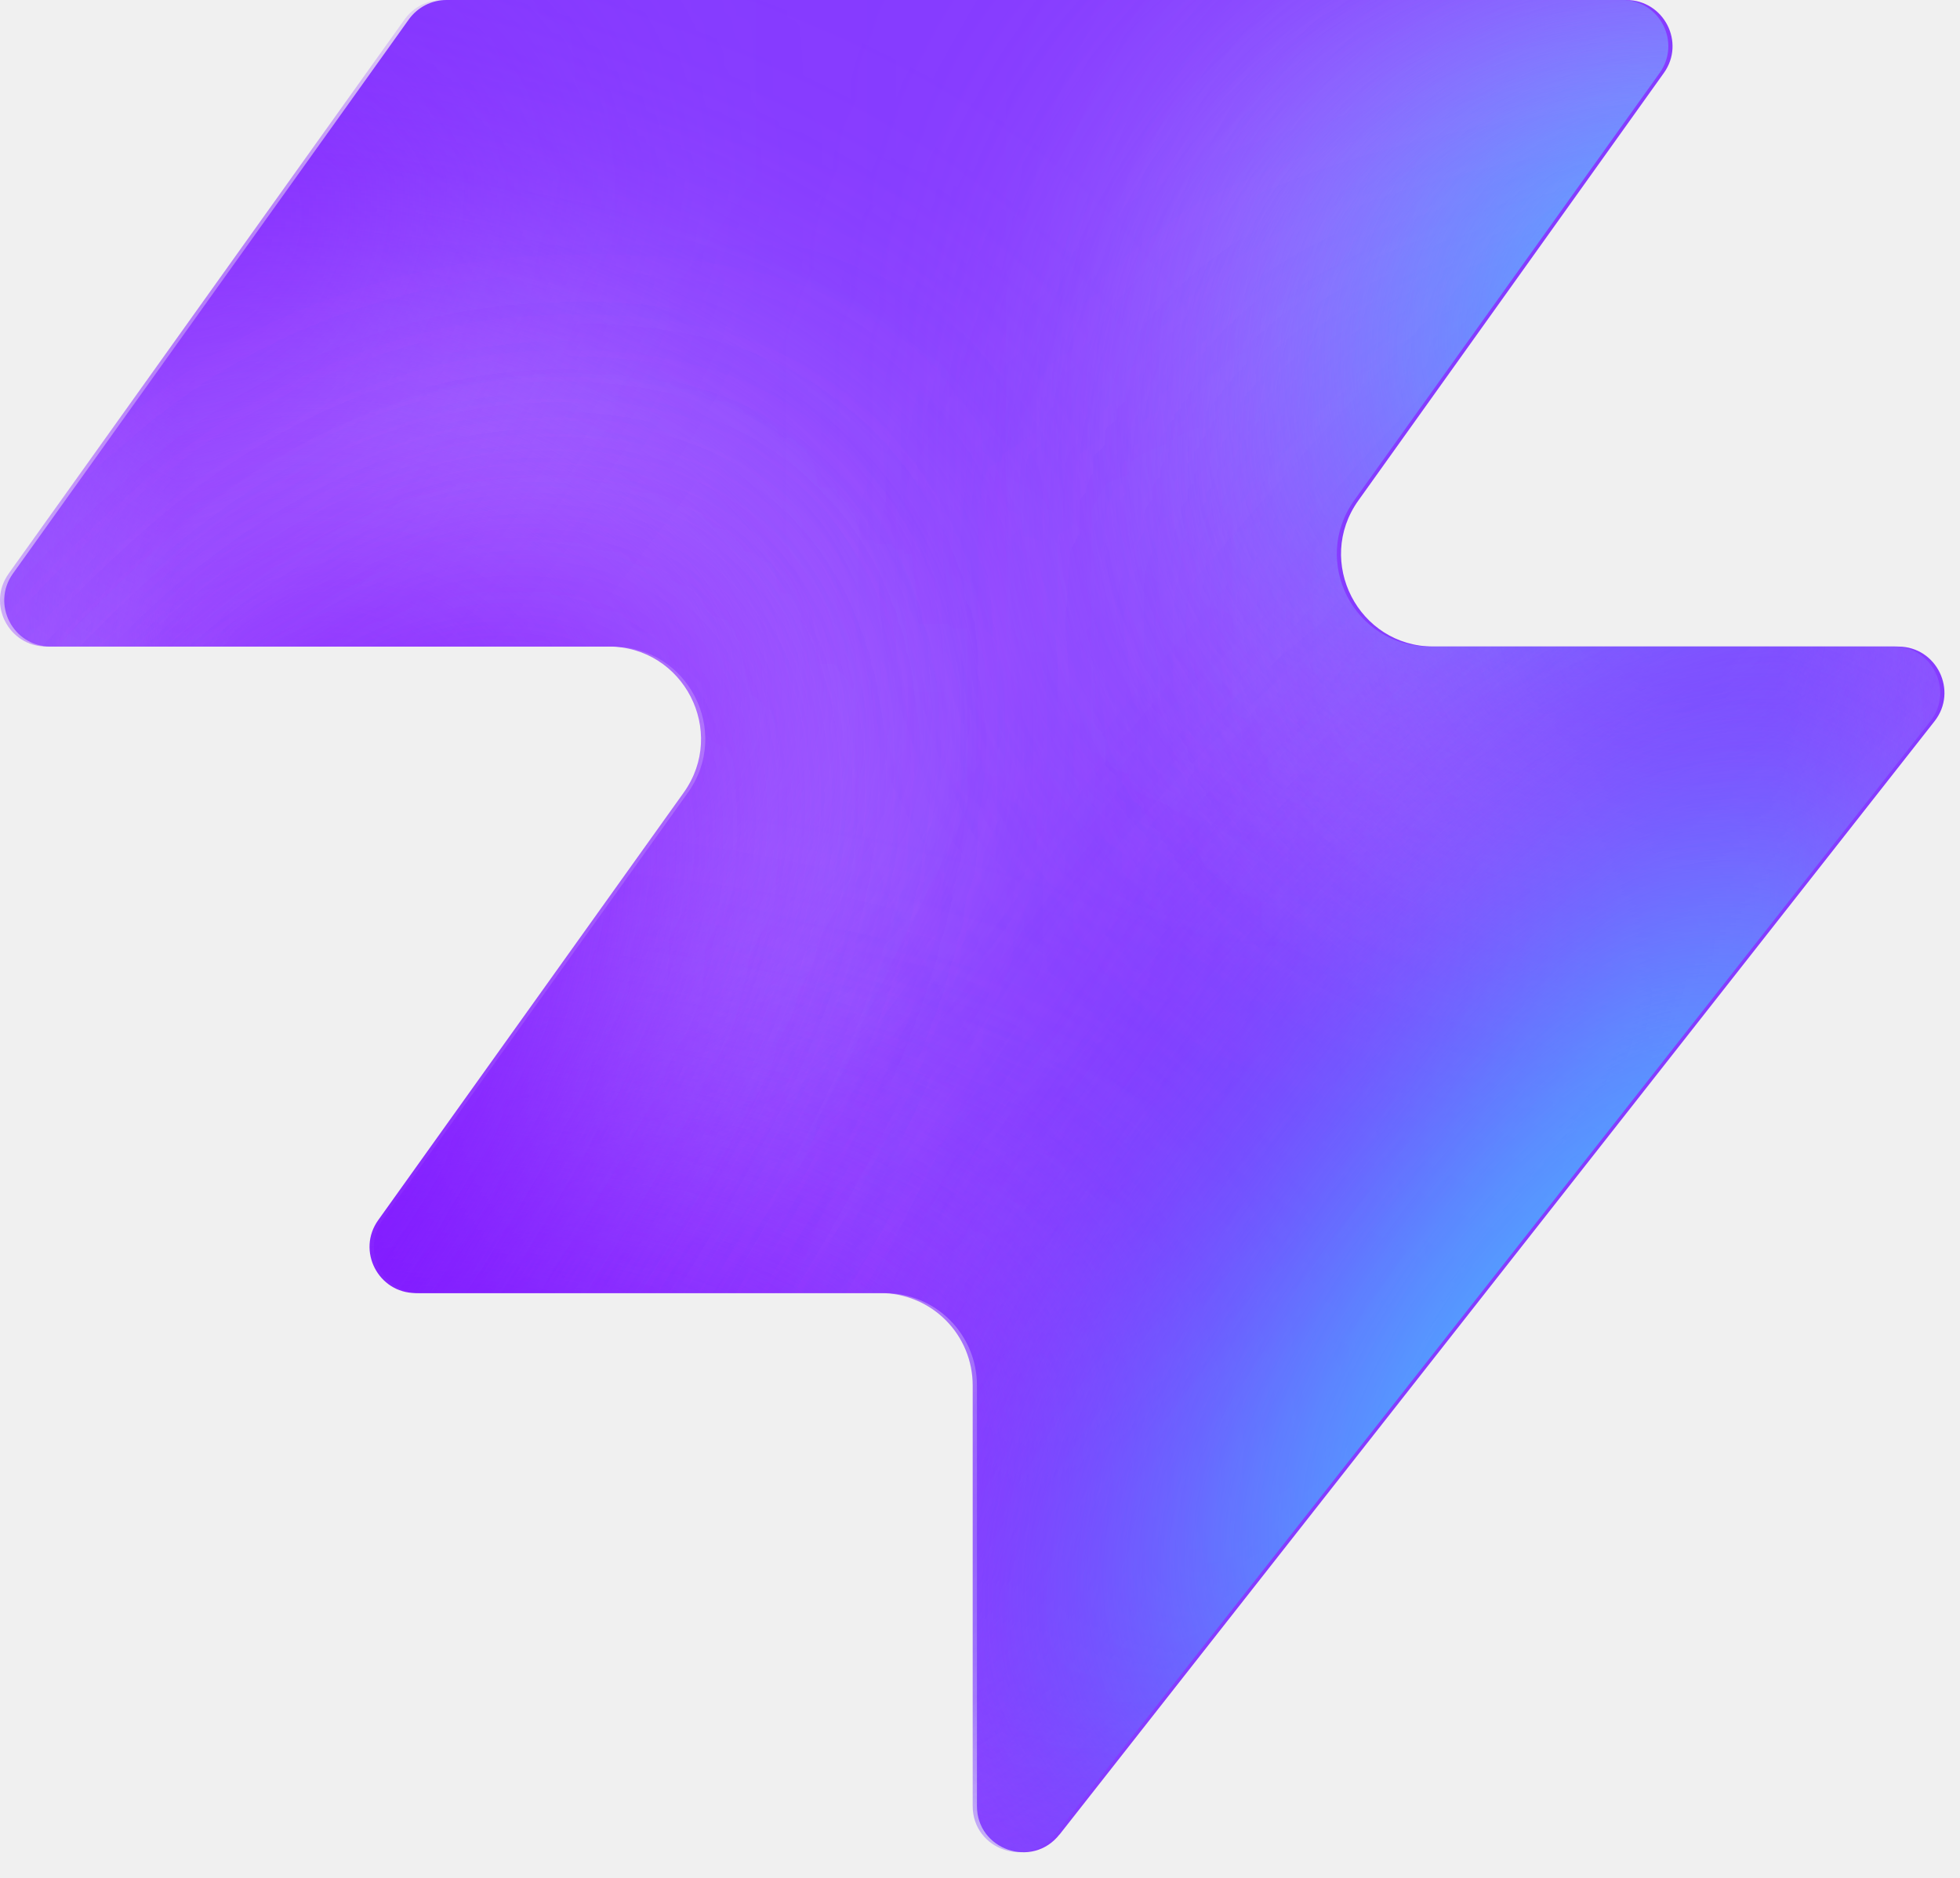
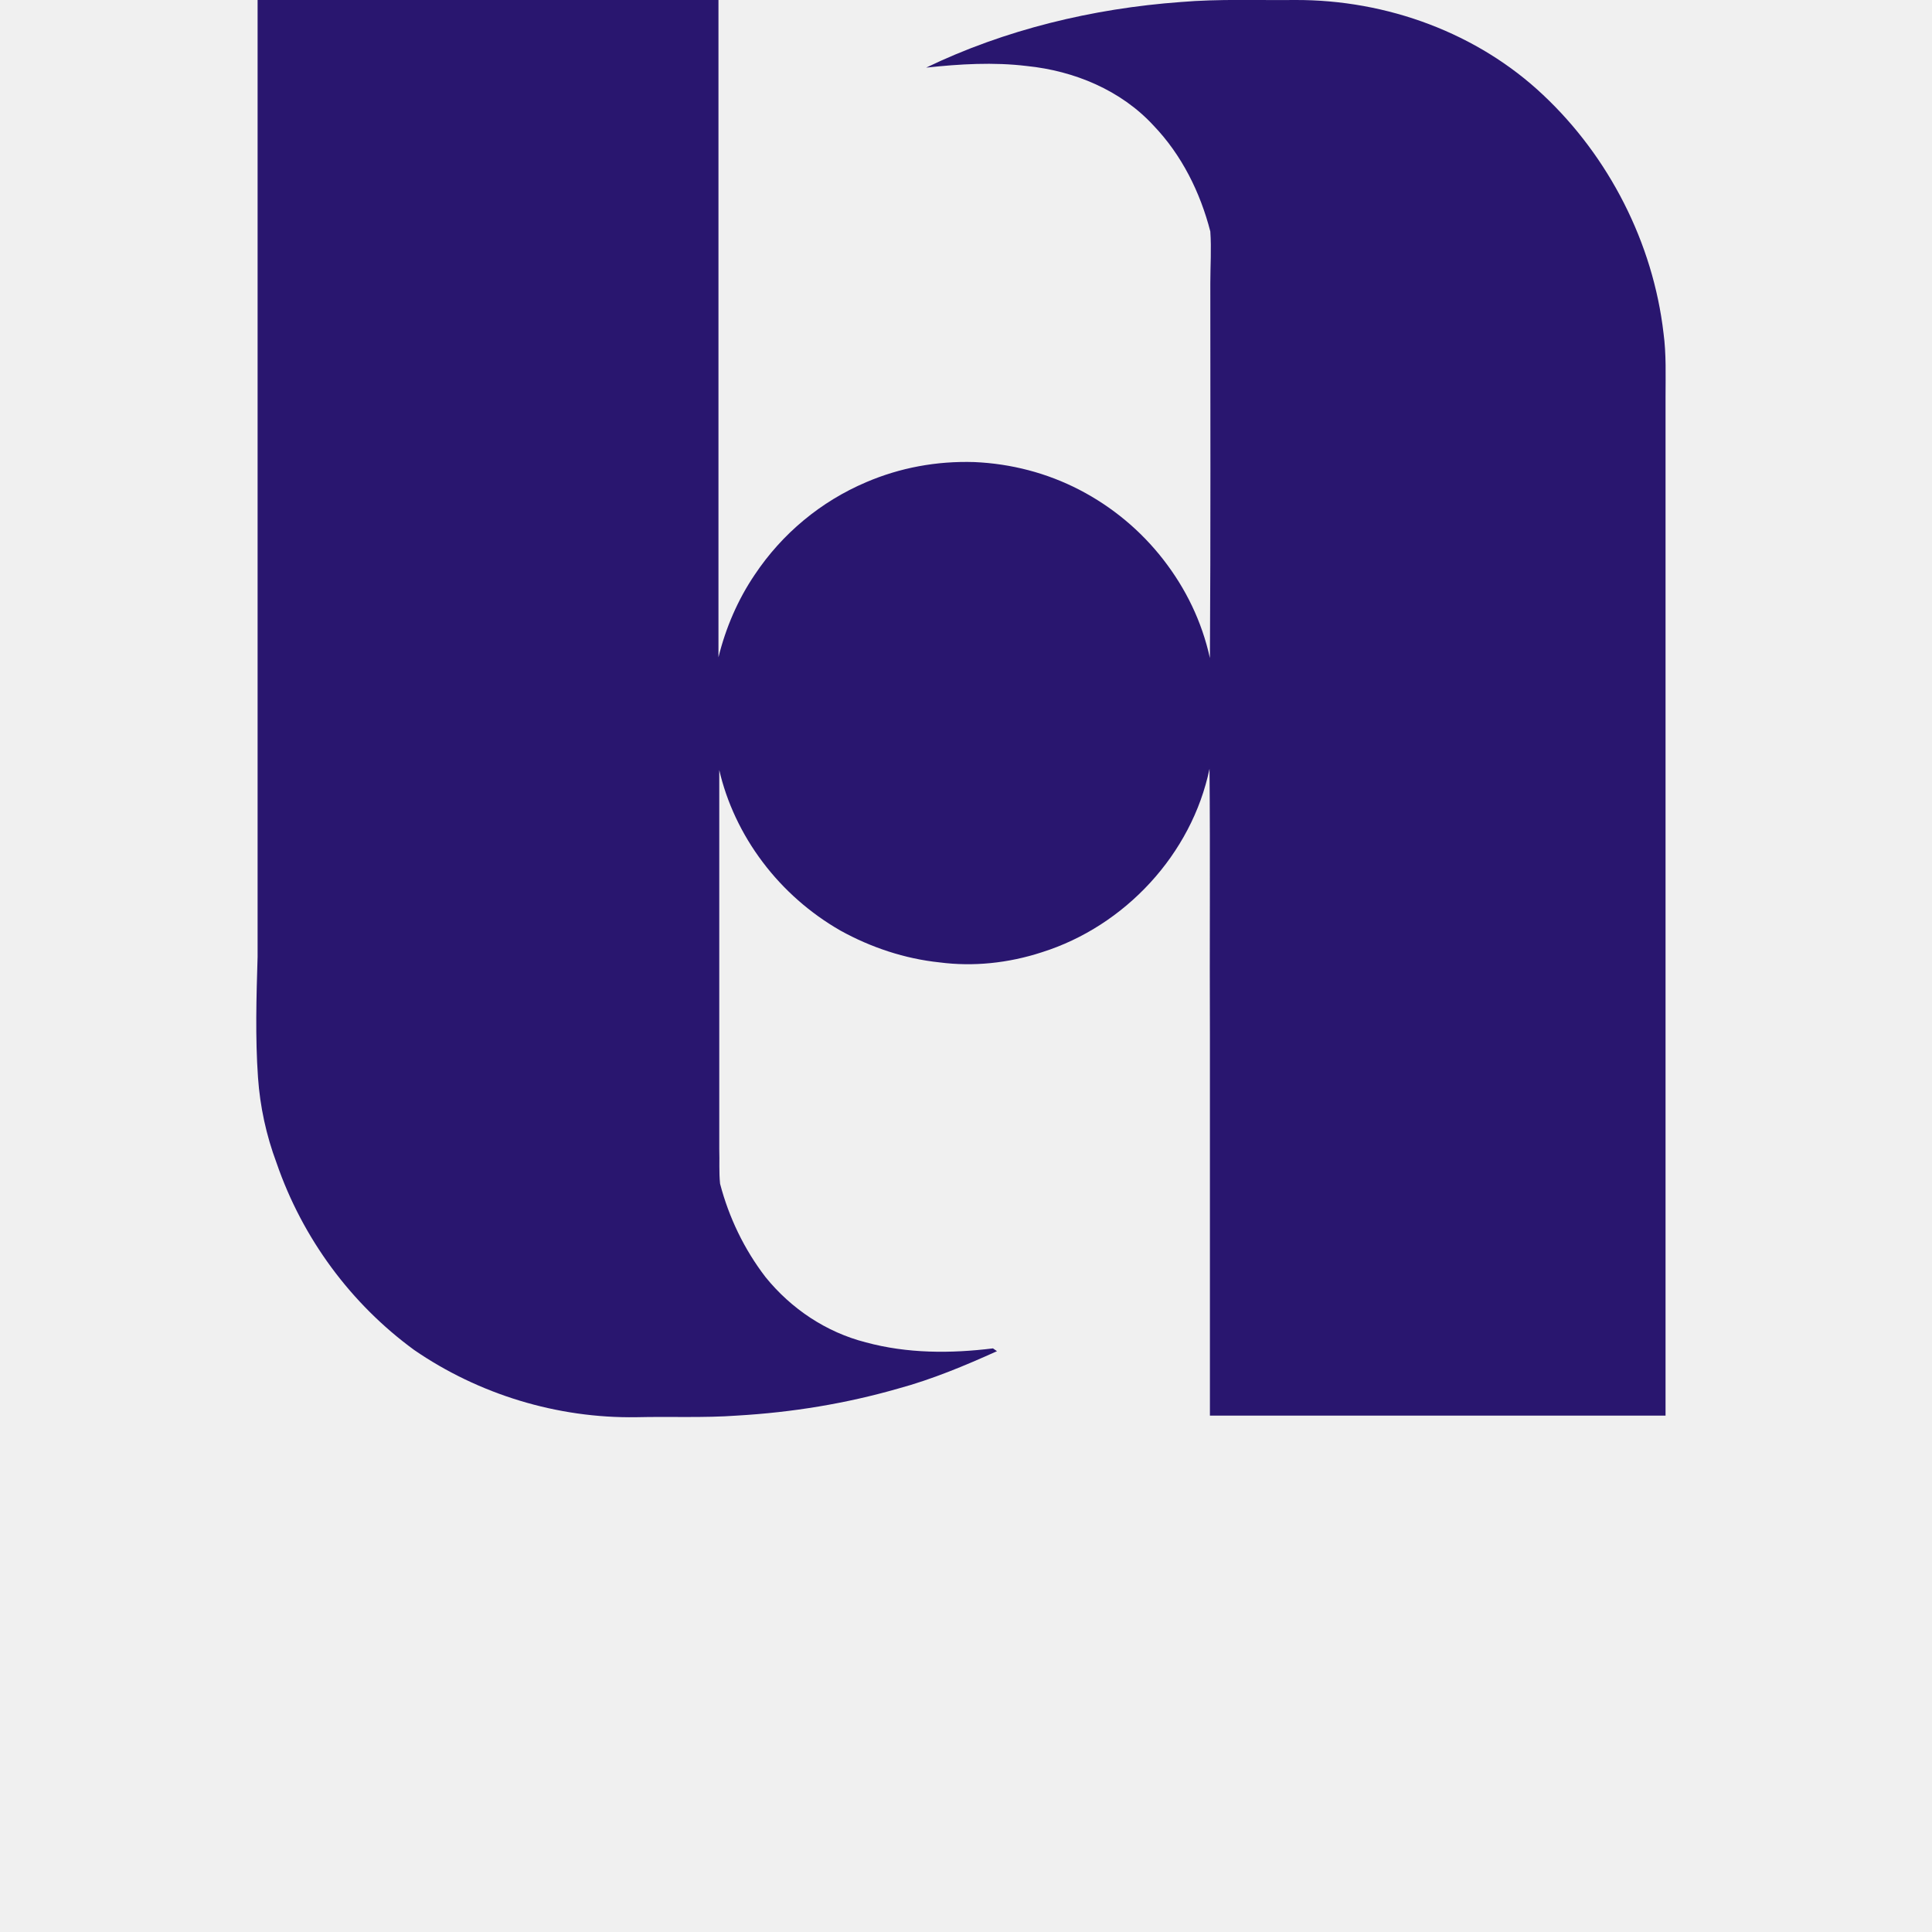
- <svg xmlns="http://www.w3.org/2000/svg" width="48" height="46" fill="none" viewBox="0 0 48 46">
-   <path fill="#863bff" d="M25.946 44.938c-.664.845-2.021.375-2.021-.698V33.937a2.26 2.26 0 0 0-2.262-2.262H10.287c-.92 0-1.456-1.04-.92-1.788l7.48-10.471c1.07-1.497 0-3.578-1.842-3.578H1.237c-.92 0-1.456-1.04-.92-1.788L10.013.474c.214-.297.556-.474.92-.474h28.894c.92 0 1.456 1.04.92 1.788l-7.48 10.471c-1.07 1.498 0 3.579 1.842 3.579h11.377c.943 0 1.473 1.088.89 1.83L25.947 44.94z" style="fill:#863bff;fill:color(display-p3 .525 .23 1);fill-opacity:1" />
-   <mask id="a" width="48" height="46" x="0" y="0" maskUnits="userSpaceOnUse" style="mask-type:alpha">
-     <path fill="#000" d="M25.842 44.938c-.664.844-2.021.375-2.021-.698V33.937a2.26 2.26 0 0 0-2.262-2.262H10.183c-.92 0-1.456-1.04-.92-1.788l7.48-10.471c1.07-1.498 0-3.579-1.842-3.579H1.133c-.92 0-1.456-1.04-.92-1.787L9.91.473c.214-.297.556-.474.92-.474h28.894c.92 0 1.456 1.04.92 1.788l-7.48 10.471c-1.07 1.498 0 3.578 1.842 3.578h11.377c.943 0 1.473 1.088.89 1.832L25.843 44.94z" style="fill:#000;fill-opacity:1" />
-   </mask>
-   <g mask="url(#a)">
-     <g filter="url(#b)">
-       <ellipse cx="5.508" cy="14.704" fill="#ede6ff" rx="5.508" ry="14.704" style="fill:#ede6ff;fill:color(display-p3 .927 .903 1);fill-opacity:1" transform="matrix(.00324 1 1 -.00324 -4.47 31.516)" />
-     </g>
-     <g filter="url(#c)">
-       <ellipse cx="10.399" cy="29.851" fill="#ede6ff" rx="10.399" ry="29.851" style="fill:#ede6ff;fill:color(display-p3 .927 .903 1);fill-opacity:1" transform="matrix(.00324 1 1 -.00324 -39.328 7.883)" />
-     </g>
-     <g filter="url(#d)">
-       <ellipse cx="5.508" cy="30.487" fill="#7e14ff" rx="5.508" ry="30.487" style="fill:#7e14ff;fill:color(display-p3 .492 .077 1);fill-opacity:1" transform="rotate(89.814 -25.913 -14.639)scale(1 -1)" />
-     </g>
-     <g filter="url(#e)">
-       <ellipse cx="5.508" cy="30.599" fill="#7e14ff" rx="5.508" ry="30.599" style="fill:#7e14ff;fill:color(display-p3 .492 .077 1);fill-opacity:1" transform="rotate(89.814 -32.644 -3.334)scale(1 -1)" />
-     </g>
-     <g filter="url(#f)">
-       <ellipse cx="5.508" cy="30.599" fill="#7e14ff" rx="5.508" ry="30.599" style="fill:#7e14ff;fill:color(display-p3 .492 .077 1);fill-opacity:1" transform="matrix(.00324 1 1 -.00324 -34.34 30.47)" />
-     </g>
-     <g filter="url(#g)">
-       <ellipse cx="14.072" cy="22.078" fill="#ede6ff" rx="14.072" ry="22.078" style="fill:#ede6ff;fill:color(display-p3 .927 .903 1);fill-opacity:1" transform="rotate(93.35 24.506 48.493)scale(-1 1)" />
-     </g>
-     <g filter="url(#h)">
-       <ellipse cx="3.47" cy="21.501" fill="#7e14ff" rx="3.47" ry="21.501" style="fill:#7e14ff;fill:color(display-p3 .492 .077 1);fill-opacity:1" transform="rotate(89.009 28.708 47.59)scale(-1 1)" />
-     </g>
-     <g filter="url(#i)">
-       <ellipse cx="3.47" cy="21.501" fill="#7e14ff" rx="3.47" ry="21.501" style="fill:#7e14ff;fill:color(display-p3 .492 .077 1);fill-opacity:1" transform="rotate(89.009 28.708 47.59)scale(-1 1)" />
-     </g>
-     <g filter="url(#j)">
-       <ellipse cx=".387" cy="8.972" fill="#7e14ff" rx="4.407" ry="29.108" style="fill:#7e14ff;fill:color(display-p3 .492 .077 1);fill-opacity:1" transform="rotate(39.51 .387 8.972)" />
-     </g>
-     <g filter="url(#k)">
-       <ellipse cx="47.523" cy="-6.092" fill="#7e14ff" rx="4.407" ry="29.108" style="fill:#7e14ff;fill:color(display-p3 .492 .077 1);fill-opacity:1" transform="rotate(37.892 47.523 -6.092)" />
-     </g>
-     <g filter="url(#l)">
-       <ellipse cx="41.412" cy="6.333" fill="#47bfff" rx="5.971" ry="9.665" style="fill:#47bfff;fill:color(display-p3 .28 .748 1);fill-opacity:1" transform="rotate(37.892 41.412 6.333)" />
-     </g>
-     <g filter="url(#m)">
-       <ellipse cx="-1.879" cy="38.332" fill="#7e14ff" rx="4.407" ry="29.108" style="fill:#7e14ff;fill:color(display-p3 .492 .077 1);fill-opacity:1" transform="rotate(37.892 -1.88 38.332)" />
-     </g>
-     <g filter="url(#n)">
-       <ellipse cx="-1.879" cy="38.332" fill="#7e14ff" rx="4.407" ry="29.108" style="fill:#7e14ff;fill:color(display-p3 .492 .077 1);fill-opacity:1" transform="rotate(37.892 -1.88 38.332)" />
-     </g>
-     <g filter="url(#o)">
-       <ellipse cx="35.651" cy="29.907" fill="#7e14ff" rx="4.407" ry="29.108" style="fill:#7e14ff;fill:color(display-p3 .492 .077 1);fill-opacity:1" transform="rotate(37.892 35.651 29.907)" />
-     </g>
-     <g filter="url(#p)">
-       <ellipse cx="38.418" cy="32.4" fill="#47bfff" rx="5.971" ry="15.297" style="fill:#47bfff;fill:color(display-p3 .28 .748 1);fill-opacity:1" transform="rotate(37.892 38.418 32.4)" />
-     </g>
+ <svg xmlns="http://www.w3.org/2000/svg" width="48" height="48" viewBox="0 0 48 48">
+   <g clip-path="url(#a)">
+     <path d="M6.34 0h11.51v16.33c.18-.73.48-1.43.9-2.05.68-1.02 1.64-1.82 2.77-2.3.84-.36 1.75-.53 2.69-.5.91.04 1.8.27 2.61.69.81.42 1.52 1.01 2.08 1.73.56.72.96 1.54 1.16 2.45.02-3.1.01-6.21.01-9.31 0-.43.03-.86 0-1.29-.25-.97-.71-1.9-1.41-2.63-.81-.88-1.97-1.36-3.15-1.48-.83-.1-1.66-.05-2.5.04C24.96.74 27.14.21 29.34.05c.94-.08 1.89-.04 2.83-.05 2.3-.01 4.55.83 6.17 2.36 1.63 1.53 2.73 3.67 2.99 5.92.07.52.05 1.05.05 1.58v25.31H30.06V25.7c-.01-2.2.01-4.4-.01-6.6-.44 2.12-2.1 3.91-4.17 4.56-.83.27-1.7.36-2.54.25-.86-.09-1.7-.37-2.46-.79-.75-.43-1.41-1.01-1.93-1.7-.53-.7-.9-1.5-1.08-2.29v9.42c.01.28-.01.57.02.86.22.84.6 1.63 1.13 2.32.64.79 1.51 1.37 2.49 1.62 1.03.28 2.11.28 3.16.15l.1.07c-.8.36-1.61.7-2.46.93-1.29.37-2.62.59-4 .67-.83.06-1.67.02-2.5.04-1.97.03-3.92-.57-5.52-1.67-1.56-1.14-2.77-2.76-3.42-4.65a7.551 7.551 0 0 1-.46-2.12c-.07-1-.04-2-.01-3V0Z" fill="#29166F" />
  </g>
  <defs>
-     <filter id="b" width="60.045" height="41.654" x="-19.77" y="16.149" color-interpolation-filters="sRGB" filterUnits="userSpaceOnUse">
-       <feFlood flood-opacity="0" result="BackgroundImageFix" />
-       <feBlend in="SourceGraphic" in2="BackgroundImageFix" result="shape" />
-       <feGaussianBlur result="effect1_foregroundBlur_2002_17158" stdDeviation="7.659" />
-     </filter>
-     <filter id="c" width="90.34" height="51.437" x="-54.613" y="-7.533" color-interpolation-filters="sRGB" filterUnits="userSpaceOnUse">
-       <feFlood flood-opacity="0" result="BackgroundImageFix" />
-       <feBlend in="SourceGraphic" in2="BackgroundImageFix" result="shape" />
-       <feGaussianBlur result="effect1_foregroundBlur_2002_17158" stdDeviation="7.659" />
-     </filter>
-     <filter id="d" width="79.355" height="29.4" x="-49.64" y="2.03" color-interpolation-filters="sRGB" filterUnits="userSpaceOnUse">
-       <feFlood flood-opacity="0" result="BackgroundImageFix" />
-       <feBlend in="SourceGraphic" in2="BackgroundImageFix" result="shape" />
-       <feGaussianBlur result="effect1_foregroundBlur_2002_17158" stdDeviation="4.596" />
-     </filter>
-     <filter id="e" width="79.579" height="29.4" x="-45.045" y="20.029" color-interpolation-filters="sRGB" filterUnits="userSpaceOnUse">
-       <feFlood flood-opacity="0" result="BackgroundImageFix" />
-       <feBlend in="SourceGraphic" in2="BackgroundImageFix" result="shape" />
-       <feGaussianBlur result="effect1_foregroundBlur_2002_17158" stdDeviation="4.596" />
-     </filter>
-     <filter id="f" width="79.579" height="29.4" x="-43.513" y="21.178" color-interpolation-filters="sRGB" filterUnits="userSpaceOnUse">
-       <feFlood flood-opacity="0" result="BackgroundImageFix" />
-       <feBlend in="SourceGraphic" in2="BackgroundImageFix" result="shape" />
-       <feGaussianBlur result="effect1_foregroundBlur_2002_17158" stdDeviation="4.596" />
-     </filter>
-     <filter id="g" width="74.749" height="58.852" x="15.756" y="-17.901" color-interpolation-filters="sRGB" filterUnits="userSpaceOnUse">
-       <feFlood flood-opacity="0" result="BackgroundImageFix" />
-       <feBlend in="SourceGraphic" in2="BackgroundImageFix" result="shape" />
-       <feGaussianBlur result="effect1_foregroundBlur_2002_17158" stdDeviation="7.659" />
-     </filter>
-     <filter id="h" width="61.377" height="25.362" x="23.548" y="2.284" color-interpolation-filters="sRGB" filterUnits="userSpaceOnUse">
-       <feFlood flood-opacity="0" result="BackgroundImageFix" />
-       <feBlend in="SourceGraphic" in2="BackgroundImageFix" result="shape" />
-       <feGaussianBlur result="effect1_foregroundBlur_2002_17158" stdDeviation="4.596" />
-     </filter>
-     <filter id="i" width="61.377" height="25.362" x="23.548" y="2.284" color-interpolation-filters="sRGB" filterUnits="userSpaceOnUse">
-       <feFlood flood-opacity="0" result="BackgroundImageFix" />
-       <feBlend in="SourceGraphic" in2="BackgroundImageFix" result="shape" />
-       <feGaussianBlur result="effect1_foregroundBlur_2002_17158" stdDeviation="4.596" />
-     </filter>
-     <filter id="j" width="56.045" height="63.649" x="-27.636" y="-22.853" color-interpolation-filters="sRGB" filterUnits="userSpaceOnUse">
-       <feFlood flood-opacity="0" result="BackgroundImageFix" />
-       <feBlend in="SourceGraphic" in2="BackgroundImageFix" result="shape" />
-       <feGaussianBlur result="effect1_foregroundBlur_2002_17158" stdDeviation="4.596" />
-     </filter>
-     <filter id="k" width="54.814" height="64.646" x="20.116" y="-38.415" color-interpolation-filters="sRGB" filterUnits="userSpaceOnUse">
-       <feFlood flood-opacity="0" result="BackgroundImageFix" />
-       <feBlend in="SourceGraphic" in2="BackgroundImageFix" result="shape" />
-       <feGaussianBlur result="effect1_foregroundBlur_2002_17158" stdDeviation="4.596" />
-     </filter>
-     <filter id="l" width="33.541" height="35.313" x="24.641" y="-11.323" color-interpolation-filters="sRGB" filterUnits="userSpaceOnUse">
-       <feFlood flood-opacity="0" result="BackgroundImageFix" />
-       <feBlend in="SourceGraphic" in2="BackgroundImageFix" result="shape" />
-       <feGaussianBlur result="effect1_foregroundBlur_2002_17158" stdDeviation="4.596" />
-     </filter>
-     <filter id="m" width="54.814" height="64.646" x="-29.286" y="6.009" color-interpolation-filters="sRGB" filterUnits="userSpaceOnUse">
-       <feFlood flood-opacity="0" result="BackgroundImageFix" />
-       <feBlend in="SourceGraphic" in2="BackgroundImageFix" result="shape" />
-       <feGaussianBlur result="effect1_foregroundBlur_2002_17158" stdDeviation="4.596" />
-     </filter>
-     <filter id="n" width="54.814" height="64.646" x="-29.286" y="6.009" color-interpolation-filters="sRGB" filterUnits="userSpaceOnUse">
-       <feFlood flood-opacity="0" result="BackgroundImageFix" />
-       <feBlend in="SourceGraphic" in2="BackgroundImageFix" result="shape" />
-       <feGaussianBlur result="effect1_foregroundBlur_2002_17158" stdDeviation="4.596" />
-     </filter>
-     <filter id="o" width="54.814" height="64.646" x="8.244" y="-2.416" color-interpolation-filters="sRGB" filterUnits="userSpaceOnUse">
-       <feFlood flood-opacity="0" result="BackgroundImageFix" />
-       <feBlend in="SourceGraphic" in2="BackgroundImageFix" result="shape" />
-       <feGaussianBlur result="effect1_foregroundBlur_2002_17158" stdDeviation="4.596" />
-     </filter>
-     <filter id="p" width="39.409" height="43.623" x="18.713" y="10.588" color-interpolation-filters="sRGB" filterUnits="userSpaceOnUse">
-       <feFlood flood-opacity="0" result="BackgroundImageFix" />
-       <feBlend in="SourceGraphic" in2="BackgroundImageFix" result="shape" />
-       <feGaussianBlur result="effect1_foregroundBlur_2002_17158" stdDeviation="4.596" />
-     </filter>
+     <clipPath id="a">
+       <rect width="48" height="48" fill="#fff" />
+     </clipPath>
  </defs>
</svg>
